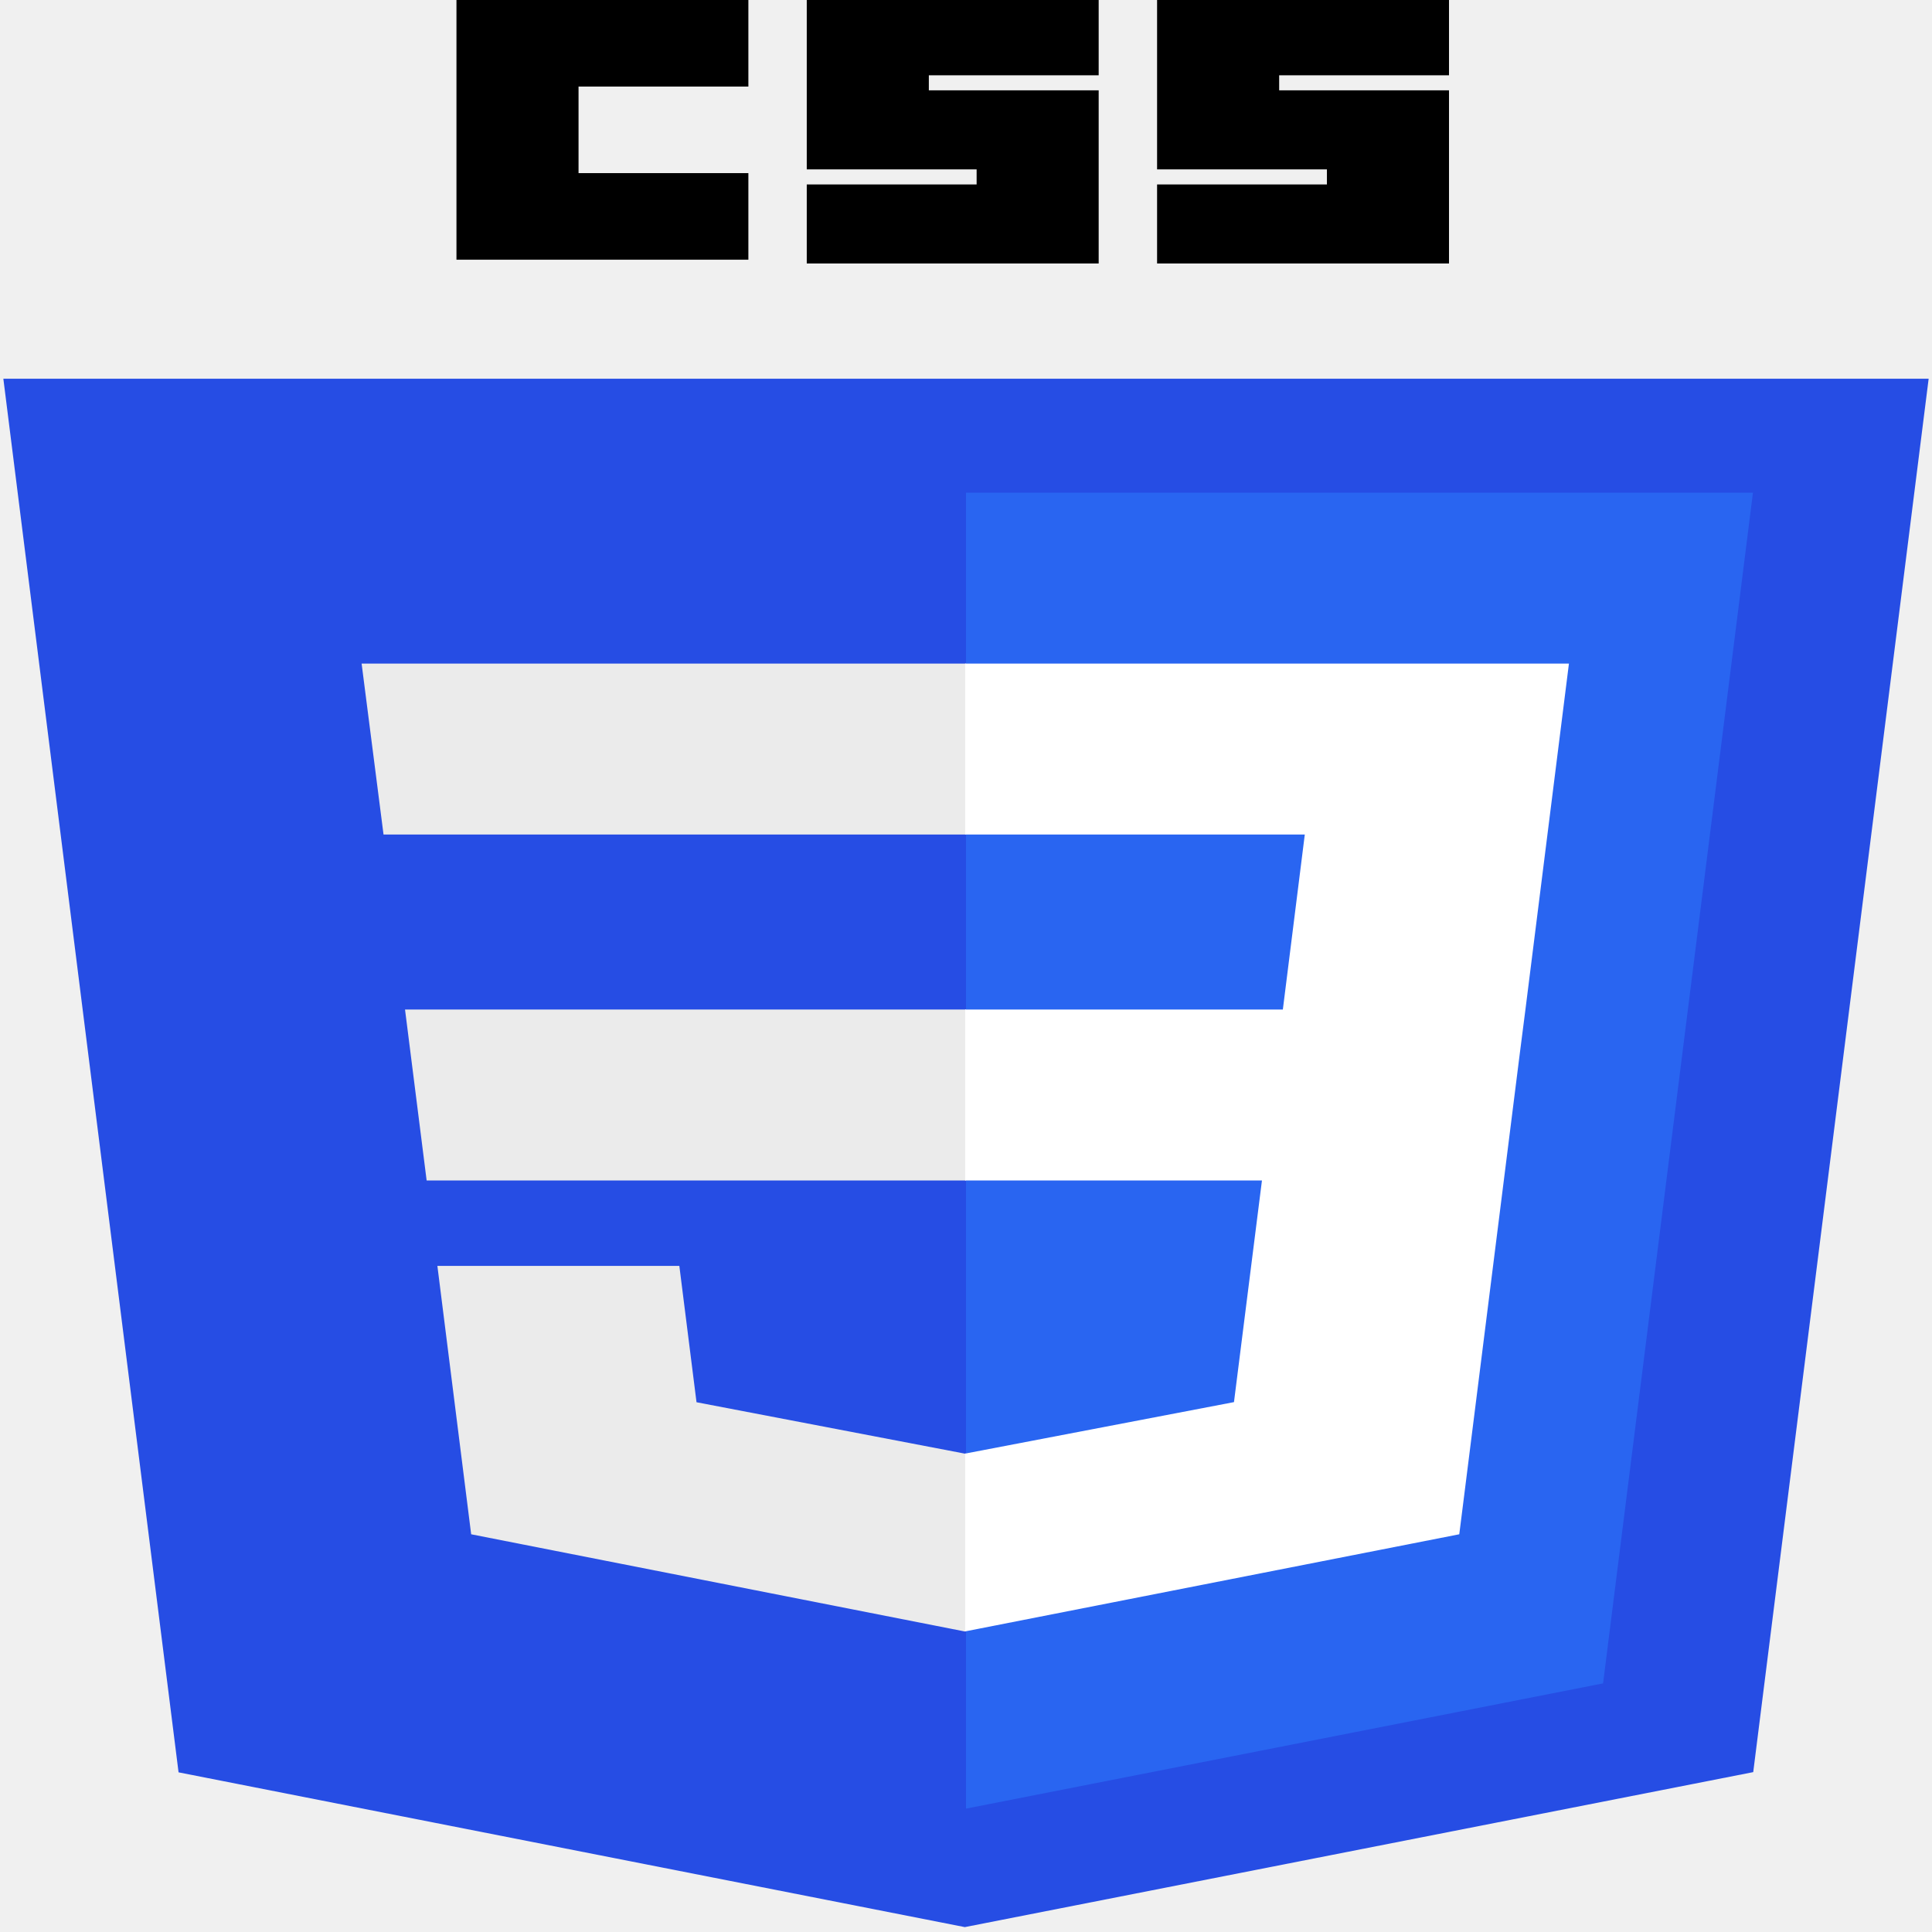
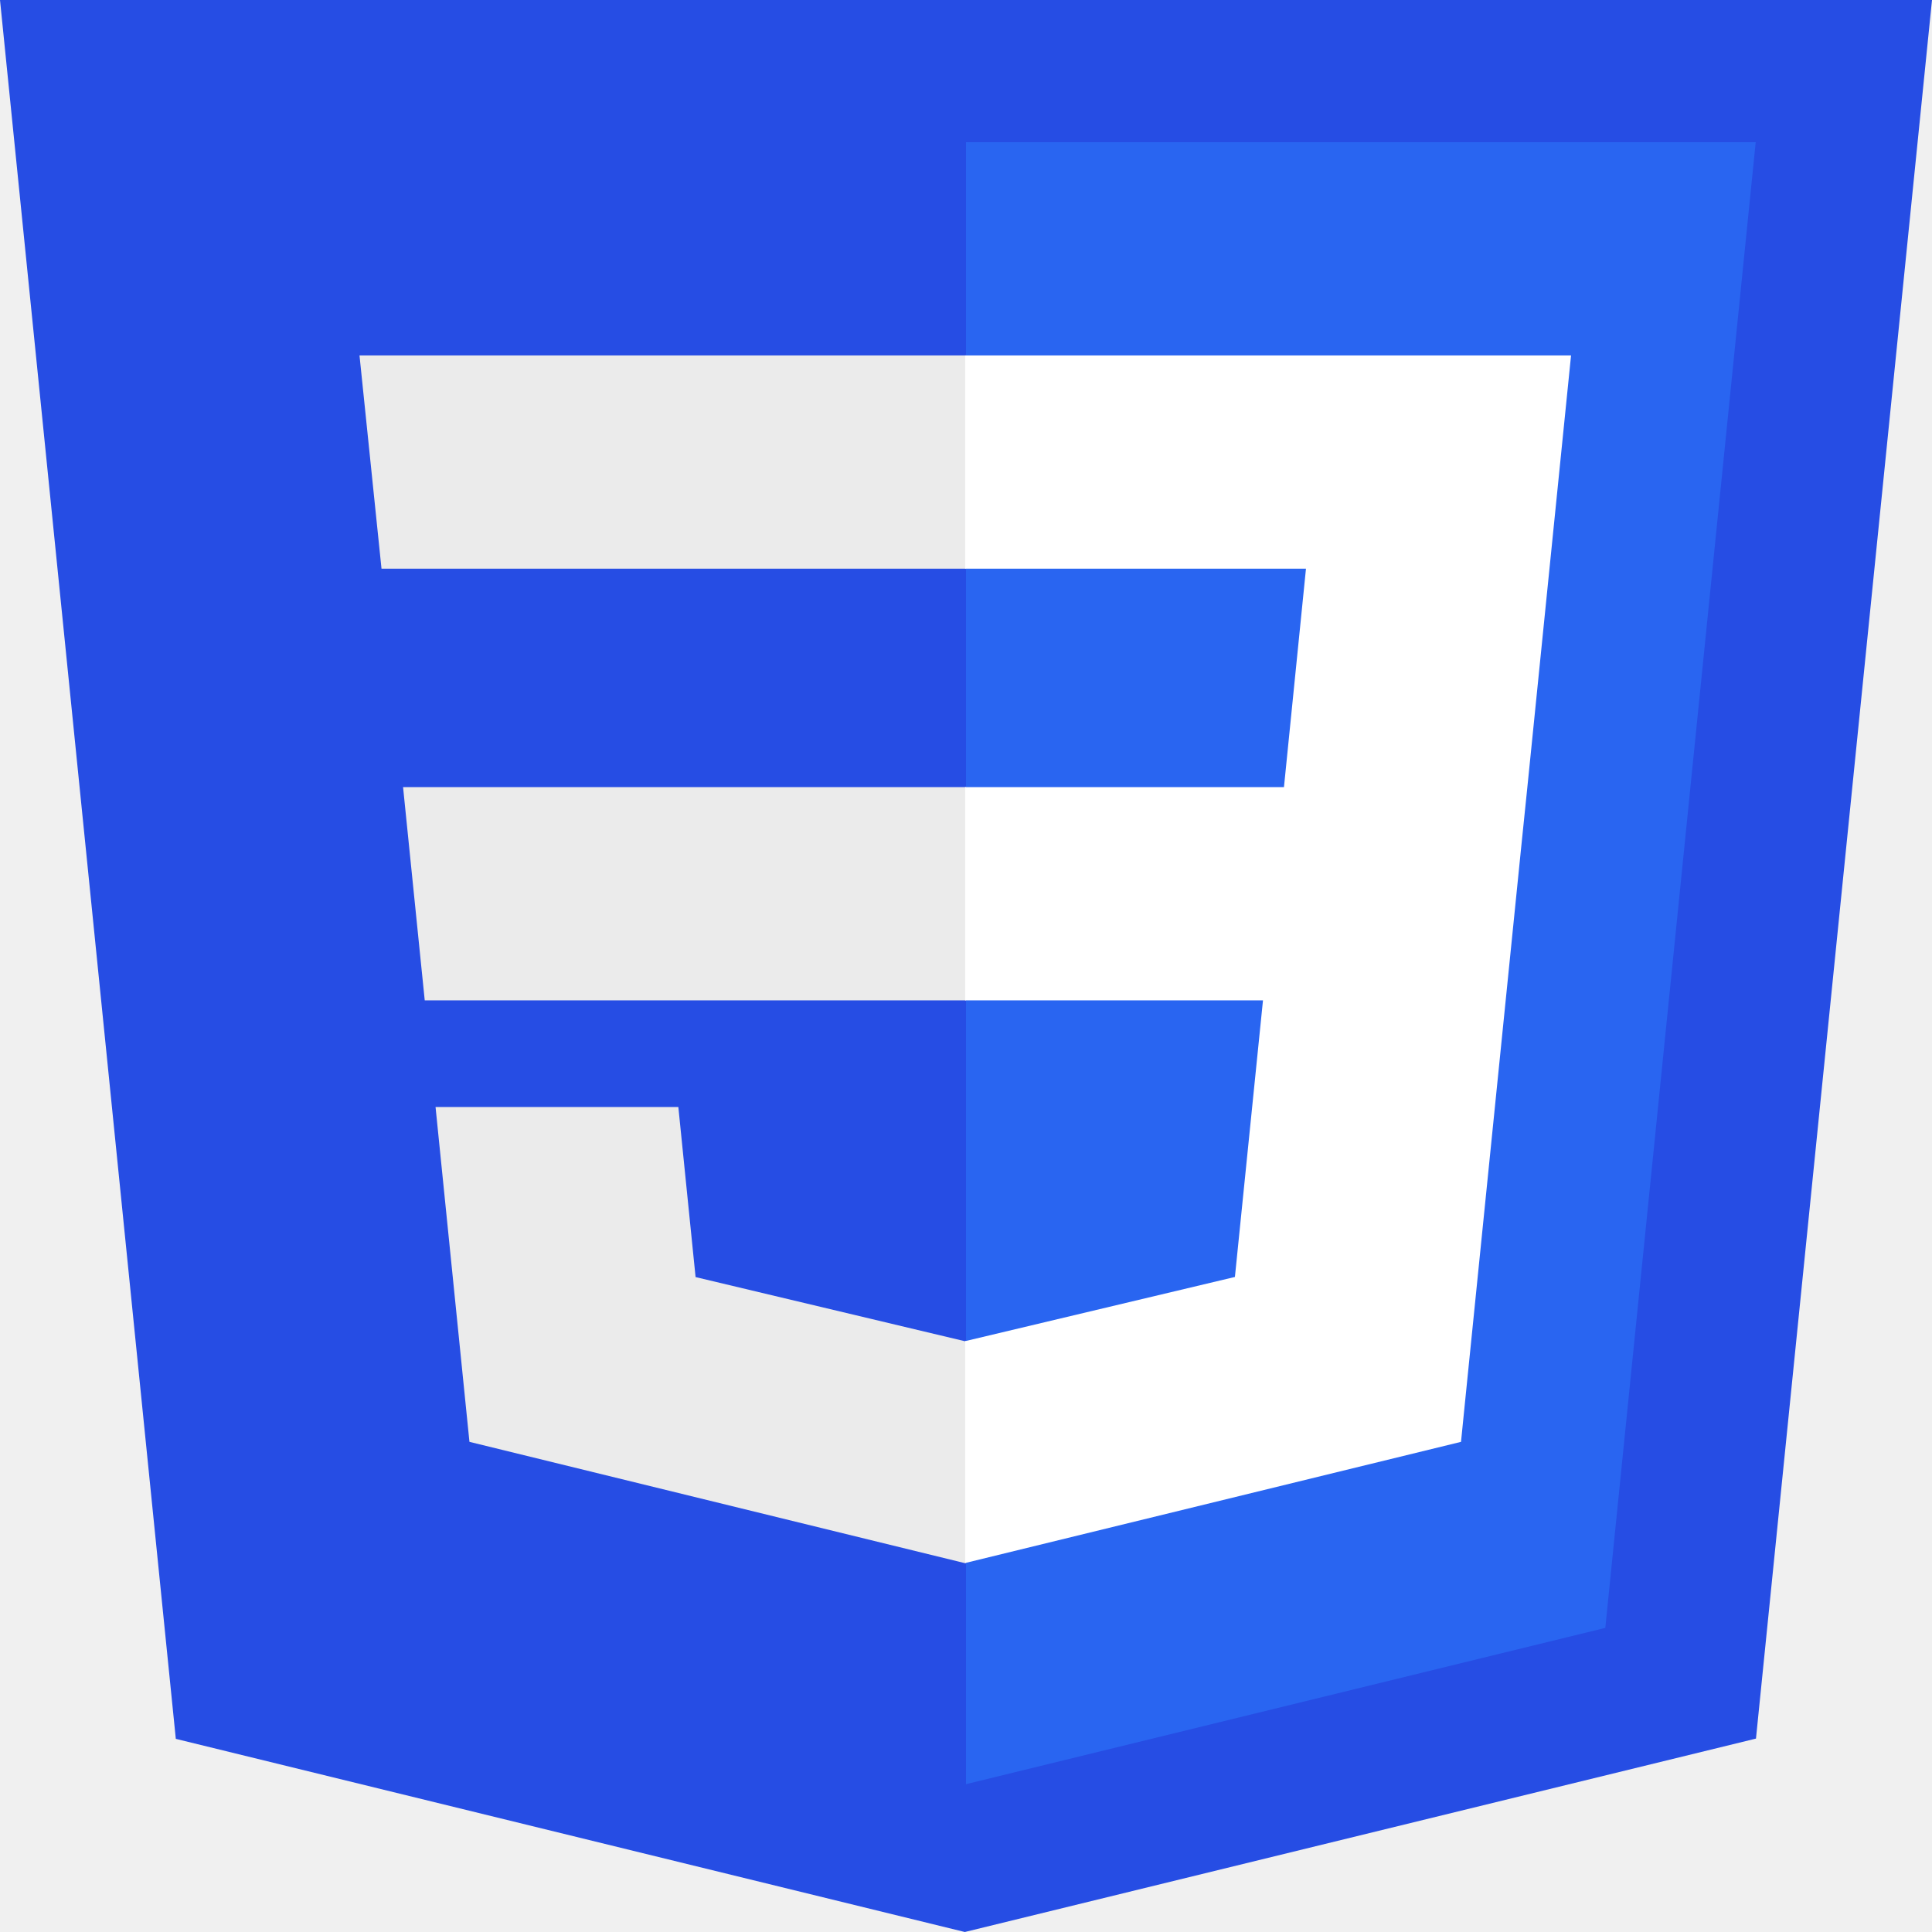
<svg xmlns="http://www.w3.org/2000/svg" width="64" height="64" viewBox="0 0 64 64" fill="none">
-   <path d="M31.961 63.838L5.915 58.711L0.111 12.546H63.889L58.078 58.704L31.961 63.838Z" fill="#264DE4" />
-   <path d="M53.104 55.764L58.069 16.32H32V59.913L53.104 55.764Z" fill="#2965F1" />
-   <path d="M13.417 33.442L14.133 39.104H32V33.442H13.417Z" fill="#EBEBEB" />
-   <path d="M11.979 21.982L12.705 27.645H32V21.982H11.979Z" fill="#EBEBEB" />
-   <path d="M32 48.147L31.965 48.154L23.073 46.451L22.504 41.935H14.489L15.608 50.825L31.963 54.045L32 54.038V48.147Z" fill="#EBEBEB" />
-   <path d="M15.121 0H24.791V2.868H19.165V5.735H24.791V8.603H15.121V0Z" fill="black" />
-   <path d="M26.725 0H36.395V2.494H30.769V2.992H36.395V8.728H26.725V6.11H32.352V5.611H26.725V0Z" fill="black" />
-   <path d="M38.33 0H48V2.494H42.374V2.992H48V8.728H38.33V6.11H43.956V5.611H38.33V0Z" fill="black" />
-   <path d="M50.532 33.442L51.973 21.982H31.972V27.645H43.223L42.496 33.442H31.972V39.104H41.804L40.877 46.447L31.972 48.152V54.042L48.34 50.825L48.461 49.869L50.337 34.963L50.532 33.442Z" fill="white" />
+   <g clip-path="url(#clip0_161_421)">
+     <path d="M31.961 64L5.824 57.602L0 0H64L58.169 57.593L31.961 64Z" fill="#264DE4" />
+     <path d="M53.178 53.926L58.16 4.71H32V59.103L53.178 53.926Z" fill="#2965F1" />
+     <path d="M13.352 26.074L14.07 33.138H32V26.074H13.352Z" fill="#EBEBEB" />
+     <path d="M11.909 11.775L12.638 18.839H32V11.775H11.909Z" fill="#EBEBEB" />
+     <path d="M32 44.421L31.965 44.43L23.042 42.305L22.471 36.671H14.428L15.551 47.763L31.963 51.781L32 51.772V44.421Z" fill="#EBEBEB" />
+     <path d="M50.596 26.074L52.043 11.775H31.972V18.839H43.262L42.533 26.074H31.972V33.138H41.838L40.908 42.301L31.972 44.427V51.777L48.398 47.763L48.518 46.57L50.401 27.971L50.596 26.074Z" fill="white" />
+   </g>
+   <defs>
+     <clipPath id="clip0_161_421">
+       <rect width="64" height="64" fill="white" />
+     </clipPath>
+   </defs>
</svg>
